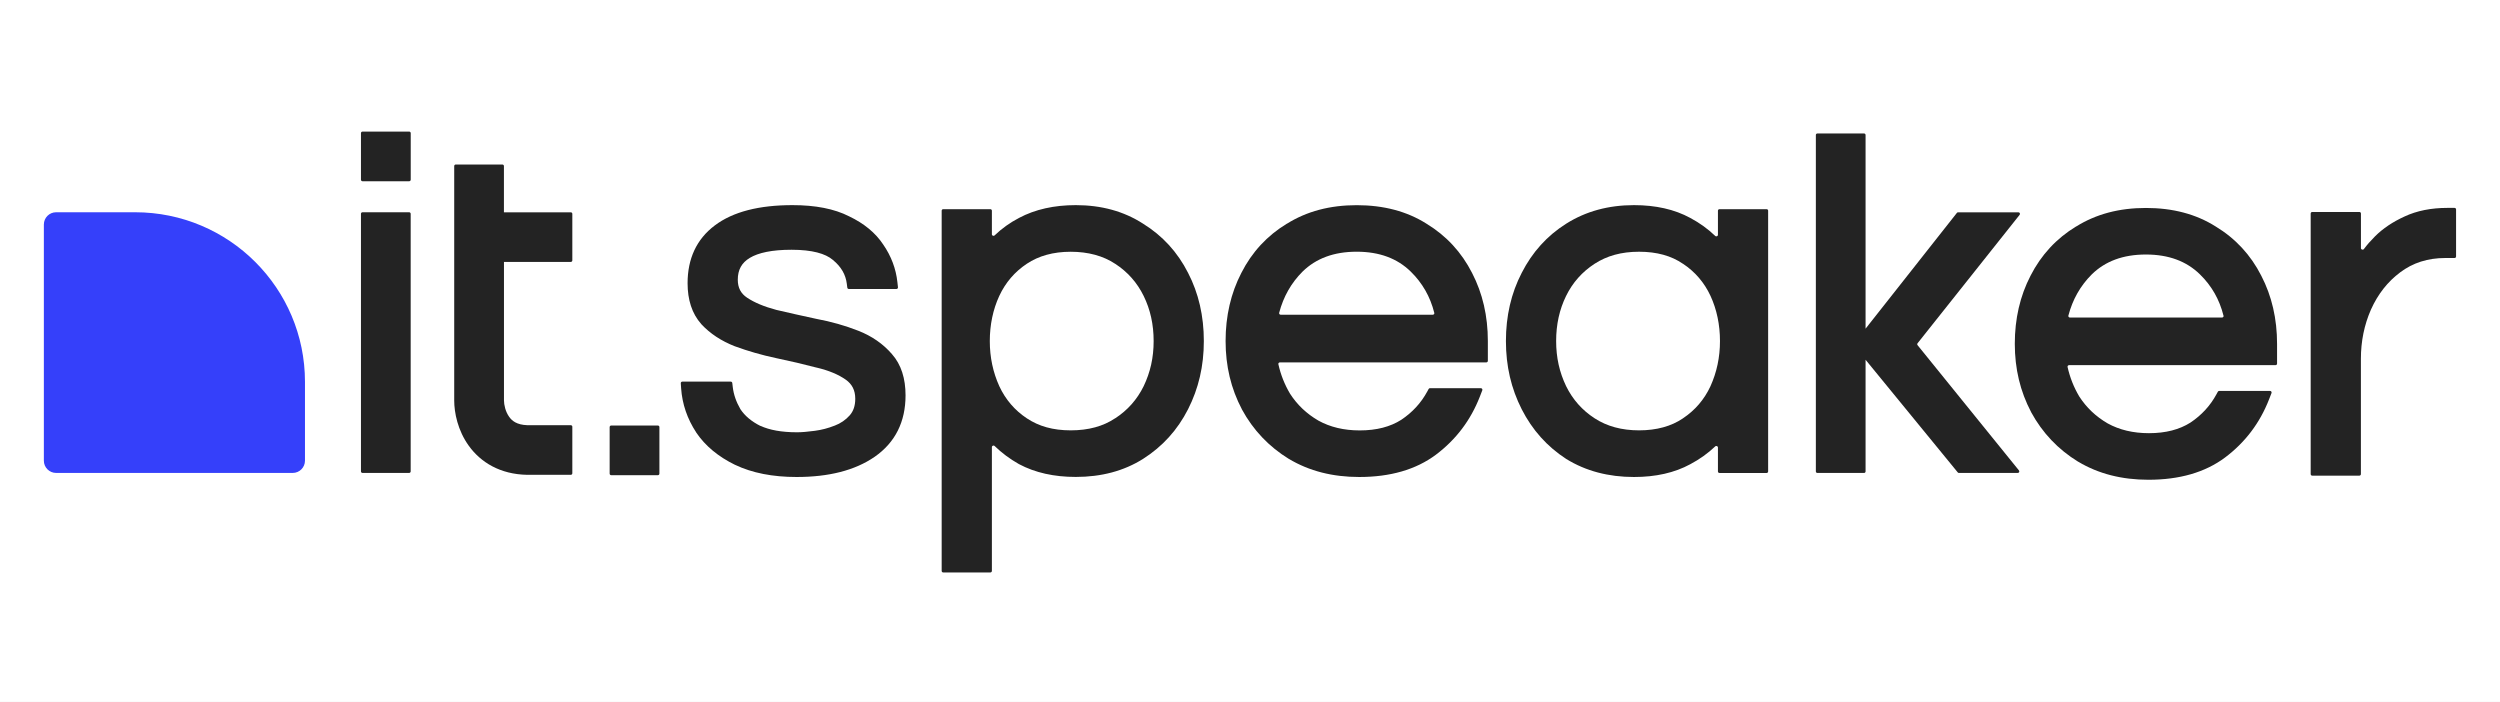
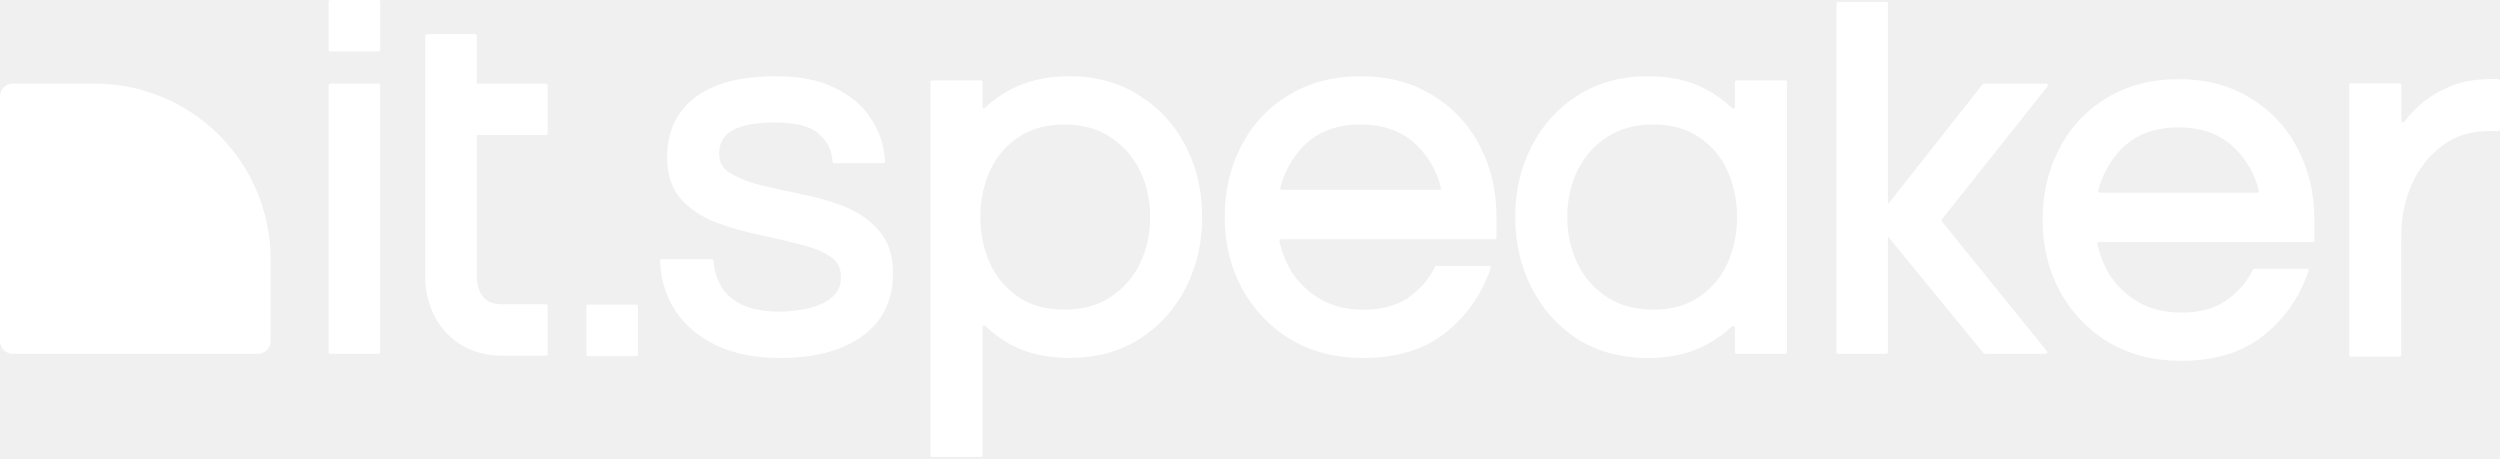
- <svg xmlns="http://www.w3.org/2000/svg" width="114" height="32" viewBox="0 0 114 32" fill="none">
-   <rect width="114" height="32" fill="white" />
-   <g clip-path="url(#clip0_665_2)">
-     <path d="M2.559 9.679H6.161C10.44 9.679 13.907 13.142 13.907 17.412V21.007C13.907 21.317 13.656 21.566 13.348 21.566H2.559C2.25 21.566 2 21.315 2 21.007V10.238C2 9.928 2.251 9.679 2.559 9.679Z" fill="#3540FA" />
-     <path fill-rule="evenodd" clip-rule="evenodd" d="M107.588 9.666C107.628 9.666 107.659 9.697 107.659 9.736V11.314C107.659 11.384 107.752 11.413 107.793 11.357C107.939 11.162 108.108 10.97 108.299 10.779C108.662 10.416 109.113 10.116 109.643 9.874C110.208 9.609 110.864 9.48 111.599 9.48H111.926C111.966 9.48 111.997 9.511 111.997 9.55V11.695C111.997 11.735 111.966 11.765 111.926 11.765H111.506C110.704 11.765 110.024 11.986 109.449 12.418C108.877 12.846 108.433 13.41 108.115 14.118C107.81 14.814 107.657 15.562 107.657 16.364V21.619C107.657 21.659 107.626 21.69 107.586 21.69H105.438C105.398 21.69 105.367 21.659 105.367 21.619V9.736C105.367 9.697 105.4 9.666 105.438 9.666H107.586H107.588Z" fill="#232323" />
-     <path fill-rule="evenodd" clip-rule="evenodd" d="M94.674 10.325C93.772 10.872 93.078 11.623 92.594 12.57C92.112 13.499 91.875 14.539 91.875 15.678C91.875 16.818 92.121 17.845 92.619 18.791V18.794C93.133 19.739 93.849 20.494 94.765 21.055H94.769C95.691 21.607 96.76 21.877 97.969 21.877C99.375 21.877 100.551 21.545 101.468 20.858C102.384 20.169 103.05 19.285 103.469 18.211L103.581 17.923C103.598 17.876 103.565 17.826 103.515 17.826H101.195C101.169 17.826 101.145 17.84 101.133 17.864L101.072 17.976C100.79 18.498 100.394 18.93 99.881 19.272C99.385 19.586 98.761 19.753 97.993 19.753C97.27 19.753 96.645 19.602 96.111 19.308C95.571 18.995 95.139 18.584 94.812 18.076C94.566 17.66 94.388 17.213 94.281 16.735C94.271 16.692 94.306 16.651 94.35 16.651H103.763C103.803 16.651 103.834 16.62 103.834 16.581V15.68C103.834 14.539 103.596 13.501 103.114 12.572C102.632 11.625 101.938 10.875 101.036 10.329C100.141 9.762 99.077 9.483 97.855 9.483C96.633 9.483 95.583 9.762 94.676 10.327L94.674 10.325ZM101.394 14.393C101.405 14.438 101.372 14.479 101.326 14.479H94.386C94.34 14.479 94.307 14.436 94.318 14.391C94.512 13.652 94.868 13.027 95.387 12.51C95.998 11.913 96.81 11.606 97.852 11.606C98.893 11.606 99.706 11.913 100.317 12.511C100.849 13.03 101.207 13.654 101.391 14.393H101.394Z" fill="#232323" />
-     <path fill-rule="evenodd" clip-rule="evenodd" d="M71.419 10.2C70.548 10.748 69.872 11.497 69.39 12.443C68.908 13.372 68.67 14.412 68.67 15.553C68.67 16.694 68.91 17.716 69.39 18.662C69.872 19.607 70.548 20.363 71.418 20.927H71.419L71.423 20.93C72.314 21.48 73.347 21.751 74.511 21.751C75.496 21.751 76.356 21.561 77.079 21.167C77.503 20.942 77.882 20.671 78.214 20.356C78.26 20.313 78.338 20.344 78.338 20.408V21.497C78.338 21.537 78.369 21.568 78.408 21.568H80.557C80.596 21.568 80.627 21.537 80.627 21.497V9.609C80.627 9.569 80.596 9.538 80.557 9.538H78.408C78.369 9.538 78.338 9.569 78.338 9.609V10.707C78.338 10.771 78.26 10.803 78.214 10.758C77.882 10.439 77.503 10.166 77.079 9.939C76.356 9.545 75.496 9.354 74.511 9.354C73.347 9.354 72.313 9.635 71.419 10.2ZM76.742 19.076C77.295 18.708 77.713 18.222 77.997 17.612C78.284 16.978 78.431 16.294 78.431 15.551C78.431 14.809 78.284 14.11 77.999 13.492C77.715 12.883 77.296 12.394 76.744 12.027H76.74C76.215 11.666 75.554 11.479 74.742 11.479C73.929 11.479 73.275 11.666 72.714 12.028C72.144 12.398 71.712 12.886 71.412 13.498C71.111 14.113 70.96 14.795 70.96 15.551C70.96 16.307 71.111 16.974 71.414 17.607C71.714 18.217 72.146 18.705 72.714 19.074C73.273 19.437 73.945 19.624 74.742 19.624C75.539 19.624 76.215 19.437 76.74 19.078H76.744L76.742 19.076Z" fill="#232323" />
-     <path fill-rule="evenodd" clip-rule="evenodd" d="M58.684 10.198C57.782 10.745 57.089 11.494 56.607 12.442C56.125 13.372 55.887 14.412 55.887 15.553C55.887 16.694 56.133 17.72 56.631 18.665V18.668C57.145 19.613 57.862 20.368 58.777 20.93H58.781C59.703 21.481 60.773 21.751 61.981 21.751C63.387 21.751 64.563 21.419 65.481 20.732C66.396 20.043 67.063 19.16 67.481 18.086L67.593 17.797C67.61 17.751 67.576 17.701 67.527 17.701H65.207C65.181 17.701 65.157 17.715 65.145 17.739L65.085 17.85C64.802 18.373 64.406 18.804 63.893 19.146C63.398 19.46 62.775 19.627 62.005 19.627C61.282 19.627 60.657 19.476 60.123 19.182C59.583 18.869 59.151 18.459 58.824 17.95C58.578 17.534 58.4 17.087 58.294 16.61C58.283 16.567 58.318 16.525 58.362 16.525H67.775C67.815 16.525 67.846 16.494 67.846 16.455V15.554C67.846 14.413 67.608 13.375 67.126 12.446C66.644 11.499 65.951 10.75 65.049 10.201C64.153 9.634 63.09 9.356 61.867 9.356C60.645 9.356 59.595 9.634 58.686 10.2L58.684 10.198ZM65.405 14.266C65.415 14.31 65.382 14.351 65.336 14.351H58.399C58.352 14.351 58.319 14.309 58.33 14.264C58.524 13.525 58.881 12.899 59.399 12.382C60.01 11.786 60.822 11.478 61.864 11.478C62.905 11.478 63.718 11.786 64.329 12.384C64.859 12.903 65.219 13.527 65.403 14.266H65.405Z" fill="#232323" />
-     <path fill-rule="evenodd" clip-rule="evenodd" d="M45.159 9.538C45.199 9.538 45.23 9.569 45.23 9.609V10.683C45.23 10.746 45.309 10.779 45.354 10.734C45.681 10.42 46.053 10.154 46.468 9.937C47.206 9.545 48.072 9.354 49.056 9.354C50.22 9.354 51.246 9.633 52.124 10.2C53.011 10.748 53.696 11.497 54.176 12.443C54.658 13.372 54.895 14.412 54.895 15.551C54.895 16.691 54.656 17.715 54.176 18.66C53.694 19.607 53.009 20.363 52.124 20.925C51.246 21.478 50.22 21.748 49.056 21.748C48.07 21.748 47.204 21.557 46.466 21.164H46.462L46.459 21.16C46.047 20.927 45.679 20.653 45.354 20.337C45.307 20.293 45.23 20.325 45.23 20.389V26.034C45.23 26.073 45.199 26.104 45.159 26.104H43.011C42.971 26.104 42.94 26.073 42.94 26.034V9.609C42.94 9.569 42.971 9.538 43.011 9.538H45.159ZM50.854 19.074H50.85C50.308 19.437 49.638 19.624 48.826 19.624C48.013 19.624 47.368 19.437 46.824 19.076C46.271 18.708 45.853 18.222 45.569 17.612C45.281 16.978 45.135 16.294 45.135 15.553C45.135 14.812 45.281 14.111 45.567 13.494C45.851 12.884 46.27 12.396 46.822 12.028C47.364 11.668 48.027 11.48 48.824 11.48C49.621 11.48 50.306 11.668 50.849 12.028H50.852C51.422 12.4 51.854 12.888 52.153 13.499C52.455 14.115 52.606 14.797 52.606 15.553C52.606 16.309 52.455 16.976 52.152 17.608C51.852 18.218 51.42 18.706 50.852 19.076L50.854 19.074Z" fill="#232323" />
-     <path fill-rule="evenodd" clip-rule="evenodd" d="M34.679 19.425C34.259 19.215 33.96 18.957 33.764 18.66C33.569 18.325 33.454 17.99 33.414 17.651L33.392 17.464C33.388 17.428 33.357 17.402 33.321 17.402H31.114C31.073 17.402 31.04 17.436 31.044 17.478L31.059 17.704C31.109 18.428 31.34 19.1 31.748 19.72V19.724C32.164 20.337 32.757 20.825 33.514 21.195H33.516C34.299 21.569 35.239 21.751 36.325 21.751C37.785 21.751 38.981 21.454 39.885 20.83C40.825 20.177 41.293 19.23 41.293 18.029C41.293 17.265 41.097 16.625 40.672 16.146C40.27 15.68 39.758 15.326 39.138 15.082C38.539 14.847 37.902 14.666 37.229 14.541C36.59 14.403 35.982 14.268 35.404 14.132C34.845 13.984 34.402 13.797 34.068 13.575C33.784 13.386 33.643 13.125 33.643 12.755C33.643 12.3 33.822 11.982 34.19 11.76C34.58 11.525 35.201 11.389 36.093 11.389C37.038 11.389 37.64 11.564 37.976 11.85H37.978L37.979 11.853C38.36 12.164 38.561 12.522 38.613 12.931L38.637 13.116C38.642 13.152 38.671 13.178 38.707 13.178H40.876C40.919 13.178 40.952 13.142 40.947 13.099L40.921 12.864C40.854 12.25 40.639 11.68 40.277 11.154C39.923 10.616 39.398 10.188 38.721 9.865C38.041 9.518 37.174 9.354 36.139 9.354C34.624 9.354 33.428 9.65 32.591 10.283C31.762 10.908 31.354 11.798 31.354 12.915C31.354 13.668 31.552 14.299 31.977 14.776L31.978 14.78C32.38 15.213 32.891 15.548 33.507 15.79H33.511L33.514 15.792C34.109 16.01 34.734 16.191 35.39 16.33C36.044 16.467 36.661 16.611 37.236 16.763H37.239H37.242C37.8 16.895 38.237 17.081 38.568 17.314C38.855 17.517 39 17.796 39 18.184C39 18.51 38.911 18.753 38.749 18.938C38.566 19.146 38.337 19.304 38.057 19.411H38.055H38.053C37.769 19.524 37.47 19.603 37.156 19.645C36.826 19.689 36.557 19.712 36.346 19.712C35.636 19.712 35.086 19.608 34.678 19.419L34.679 19.425Z" fill="#232323" />
-     <path fill-rule="evenodd" clip-rule="evenodd" d="M16.53 9.679C16.491 9.679 16.46 9.71 16.46 9.75V21.495C16.46 21.535 16.491 21.566 16.53 21.566H18.656C18.696 21.566 18.727 21.535 18.727 21.495V9.75C18.727 9.71 18.696 9.679 18.656 9.679H16.53Z" fill="#232323" />
-     <path d="M18.658 6H16.53C16.491 6 16.46 6.032 16.46 6.07V8.194C16.46 8.233 16.491 8.265 16.53 8.265H18.658C18.697 8.265 18.729 8.233 18.729 8.194V6.07C18.729 6.032 18.697 6 18.658 6Z" fill="#232323" />
-     <path d="M29.999 19.404H27.871C27.832 19.404 27.8 19.435 27.8 19.474V21.598C27.8 21.637 27.832 21.669 27.871 21.669H29.999C30.038 21.669 30.069 21.637 30.069 21.598V19.474C30.069 19.435 30.038 19.404 29.999 19.404Z" fill="#232323" />
-     <path fill-rule="evenodd" clip-rule="evenodd" d="M26.027 11.944C26.067 11.944 26.098 11.913 26.098 11.874V9.751C26.098 9.712 26.067 9.681 26.027 9.681H22.979V7.572C22.979 7.533 22.948 7.502 22.908 7.502H20.782C20.743 7.502 20.712 7.533 20.712 7.572V18.256C20.712 18.815 20.87 19.627 21.38 20.332C21.92 21.079 22.802 21.629 24.039 21.652C24.039 21.652 24.041 21.652 24.043 21.652H26.027C26.067 21.652 26.098 21.621 26.098 21.581V19.459C26.098 19.419 26.067 19.389 26.027 19.389H24.048C24.048 19.389 24.044 19.389 24.043 19.389C23.556 19.371 23.344 19.184 23.22 19.011C23.048 18.773 22.981 18.454 22.981 18.256V11.944H26.029H26.027Z" fill="#232323" />
-     <path fill-rule="evenodd" clip-rule="evenodd" d="M85.07 14.986V6.156C85.07 6.117 85.039 6.086 85 6.086H82.874C82.834 6.086 82.803 6.117 82.803 6.156V21.497C82.803 21.537 82.834 21.567 82.874 21.567H85C85.039 21.567 85.07 21.537 85.07 21.497V16.405L89.274 21.542C89.288 21.559 89.308 21.567 89.329 21.567H92.009C92.07 21.567 92.102 21.499 92.064 21.452L87.441 15.74C87.42 15.714 87.42 15.678 87.441 15.653L92.095 9.796C92.131 9.75 92.099 9.681 92.04 9.681H89.289C89.267 9.681 89.246 9.691 89.234 9.708L85.07 14.988V14.986Z" fill="#232323" />
+ <svg xmlns="http://www.w3.org/2000/svg" width="289" height="53" viewBox="0 0 289 53" fill="none">
+   <mask id="mask0_313_16403" style="mask-type:luminance" maskUnits="userSpaceOnUse" x="0" y="0" width="289" height="53">
+     <path d="M289 0H0V52.824H289V0Z" fill="white" style="fill:white;fill-opacity:1;" />
+   </mask>
+   <g mask="url(#mask0_313_16403)">
+     <path d="M1.47 9.666H10.931C22.174 9.666 31.283 18.764 31.283 29.983V39.428C31.283 40.241 30.623 40.896 29.813 40.896H1.47C0.656 40.896 0 40.236 0 39.428V11.134C0 10.321 0.66 9.666 1.47 9.666Z" fill="white" style="fill:white;fill-opacity:1;" />
+     <path fill-rule="evenodd" clip-rule="evenodd" d="M277.408 9.63C277.514 9.63 277.595 9.712 277.595 9.816V13.96C277.595 14.145 277.839 14.222 277.947 14.073C278.331 13.563 278.775 13.057 279.276 12.556C280.23 11.603 281.415 10.813 282.807 10.177C284.292 9.481 286.015 9.143 287.946 9.143H288.806C288.911 9.143 288.992 9.224 288.992 9.328V14.963C288.992 15.066 288.911 15.148 288.806 15.148H287.702C285.595 15.148 283.808 15.726 282.298 16.863C280.795 17.987 279.628 19.468 278.793 21.328C277.992 23.157 277.59 25.121 277.59 27.229V41.036C277.59 41.14 277.508 41.221 277.403 41.221H271.76C271.655 41.221 271.573 41.14 271.573 41.036V9.816C271.573 9.712 271.66 9.63 271.76 9.63H277.403H277.408Z" fill="white" style="fill:white;fill-opacity:1;" />
+     <path fill-rule="evenodd" clip-rule="evenodd" d="M243.48 11.364C241.11 12.8 239.287 14.773 238.017 17.26C236.75 19.703 236.126 22.434 236.126 25.428C236.126 28.421 236.773 31.121 238.08 33.604V33.613C239.432 36.097 241.314 38.079 243.72 39.555H243.729C246.153 41.004 248.961 41.713 252.136 41.713C255.831 41.713 258.92 40.842 261.33 39.036C263.736 37.225 265.486 34.905 266.587 32.083L266.881 31.324C266.926 31.202 266.839 31.071 266.708 31.071H260.612C260.544 31.071 260.481 31.108 260.45 31.171L260.289 31.464C259.548 32.837 258.508 33.97 257.161 34.868C255.858 35.695 254.217 36.133 252.199 36.133C250.3 36.133 248.658 35.735 247.256 34.963C245.836 34.142 244.701 33.063 243.842 31.726C243.195 30.633 242.729 29.46 242.449 28.204C242.422 28.091 242.512 27.983 242.63 27.983H267.359C267.464 27.983 267.546 27.902 267.546 27.798V25.433C267.546 22.434 266.92 19.708 265.654 17.265C264.388 14.777 262.564 12.809 260.195 11.373C257.843 9.883 255.049 9.152 251.838 9.152C248.627 9.152 245.868 9.883 243.484 11.369L243.48 11.364ZM261.135 22.051C261.164 22.168 261.077 22.277 260.957 22.277H242.725C242.602 22.277 242.517 22.164 242.544 22.046C243.055 20.105 243.991 18.462 245.352 17.102C246.958 15.536 249.092 14.728 251.829 14.728C254.565 14.728 256.7 15.536 258.306 17.107C259.703 18.471 260.644 20.109 261.127 22.051H261.135Z" fill="white" style="fill:white;fill-opacity:1;" />
+     <path fill-rule="evenodd" clip-rule="evenodd" d="M182.384 11.034C180.095 12.475 178.318 14.443 177.051 16.926C175.785 19.369 175.161 22.1 175.161 25.098C175.161 28.096 175.79 30.782 177.051 33.266C178.318 35.749 180.095 37.735 182.379 39.216H182.384L182.393 39.225C184.735 40.67 187.449 41.383 190.506 41.383C193.093 41.383 195.355 40.882 197.254 39.848C198.367 39.257 199.362 38.543 200.234 37.717C200.357 37.604 200.56 37.686 200.56 37.853V40.715C200.56 40.819 200.641 40.9 200.746 40.9H206.39C206.494 40.9 206.575 40.819 206.575 40.715V9.481C206.575 9.377 206.494 9.296 206.39 9.296H200.746C200.641 9.296 200.56 9.377 200.56 9.481V12.366C200.56 12.533 200.357 12.619 200.234 12.502C199.362 11.662 198.367 10.944 197.254 10.348C195.355 9.314 193.093 8.813 190.506 8.813C187.449 8.813 184.731 9.549 182.384 11.034ZM196.368 34.354C197.82 33.388 198.919 32.11 199.665 30.507C200.42 28.841 200.804 27.044 200.804 25.094C200.804 23.143 200.42 21.306 199.669 19.685C198.923 18.082 197.824 16.8 196.372 15.834H196.363C194.984 14.886 193.247 14.393 191.112 14.393C188.978 14.393 187.259 14.886 185.785 15.838C184.288 16.809 183.152 18.091 182.366 19.698C181.574 21.315 181.176 23.107 181.176 25.094C181.176 27.08 181.574 28.832 182.37 30.493C183.157 32.096 184.292 33.378 185.785 34.349C187.254 35.302 189.018 35.794 191.112 35.794C193.206 35.794 194.984 35.302 196.363 34.358H196.372L196.368 34.354Z" fill="white" style="fill:white;fill-opacity:1;" />
+     <path fill-rule="evenodd" clip-rule="evenodd" d="M148.925 11.029C146.556 12.465 144.733 14.433 143.467 16.926C142.2 19.368 141.576 22.1 141.576 25.098C141.576 28.096 142.223 30.791 143.53 33.274V33.283C144.882 35.766 146.764 37.748 149.17 39.225H149.179C151.603 40.674 154.411 41.383 157.586 41.383C161.281 41.383 164.37 40.511 166.781 38.705C169.187 36.895 170.937 34.574 172.036 31.752L172.33 30.994C172.375 30.872 172.285 30.741 172.158 30.741H166.062C165.994 30.741 165.931 30.777 165.899 30.84L165.741 31.134C164.999 32.507 163.959 33.64 162.611 34.538C161.309 35.364 159.671 35.802 157.65 35.802C155.75 35.802 154.109 35.405 152.706 34.633C151.286 33.811 150.151 32.732 149.292 31.396C148.645 30.303 148.179 29.129 147.899 27.874C147.872 27.761 147.962 27.653 148.08 27.653H172.809C172.913 27.653 172.995 27.572 172.995 27.468V25.102C172.995 22.104 172.371 19.377 171.104 16.935C169.838 14.447 168.015 12.479 165.646 11.038C163.294 9.548 160.499 8.817 157.288 8.817C154.077 8.817 151.318 9.548 148.93 11.034L148.925 11.029ZM166.582 21.716C166.609 21.833 166.523 21.942 166.401 21.942H148.175C148.053 21.942 147.967 21.829 147.994 21.712C148.505 19.77 149.441 18.127 150.802 16.768C152.408 15.201 154.543 14.393 157.279 14.393C160.015 14.393 162.15 15.201 163.755 16.772C165.148 18.136 166.093 19.775 166.577 21.716H166.582Z" fill="white" style="fill:white;fill-opacity:1;" />
+     <path fill-rule="evenodd" clip-rule="evenodd" d="M113.391 9.296C113.495 9.296 113.577 9.377 113.577 9.481V12.303C113.577 12.47 113.785 12.556 113.902 12.438C114.762 11.612 115.738 10.913 116.828 10.344C118.769 9.314 121.043 8.813 123.63 8.813C126.688 8.813 129.383 9.545 131.69 11.034C134.019 12.475 135.819 14.443 137.081 16.926C138.347 19.369 138.971 22.1 138.971 25.094C138.971 28.087 138.342 30.778 137.081 33.261C135.814 35.749 134.014 37.735 131.69 39.212C129.383 40.665 126.688 41.374 123.63 41.374C121.039 41.374 118.764 40.873 116.824 39.839H116.815L116.806 39.83C115.725 39.216 114.757 38.498 113.902 37.668C113.78 37.55 113.577 37.636 113.577 37.803V52.634C113.577 52.738 113.495 52.819 113.391 52.819H107.747C107.643 52.819 107.562 52.738 107.562 52.634V9.481C107.562 9.377 107.643 9.296 107.747 9.296H113.391ZM128.352 34.349H128.343C126.918 35.302 125.159 35.794 123.024 35.794C120.89 35.794 119.194 35.302 117.765 34.354C116.313 33.388 115.214 32.11 114.468 30.507C113.712 28.841 113.328 27.044 113.328 25.098C113.328 23.152 113.712 21.31 114.463 19.689C115.209 18.087 116.308 16.805 117.76 15.838C119.185 14.89 120.926 14.398 123.02 14.398C125.114 14.398 126.914 14.89 128.339 15.838H128.347C129.844 16.813 130.98 18.096 131.767 19.703C132.558 21.319 132.956 23.111 132.956 25.098C132.956 27.085 132.558 28.837 131.762 30.498C130.975 32.101 129.84 33.383 128.347 34.354L128.352 34.349Z" fill="white" style="fill:white;fill-opacity:1;" />
+     <path fill-rule="evenodd" clip-rule="evenodd" d="M85.857 35.27C84.754 34.719 83.967 34.042 83.451 33.261C82.94 32.381 82.637 31.5 82.533 30.611L82.474 30.119C82.465 30.024 82.384 29.956 82.289 29.956H76.491C76.382 29.956 76.296 30.047 76.305 30.155L76.346 30.751C76.477 32.652 77.083 34.417 78.155 36.047V36.056C79.249 37.668 80.805 38.95 82.795 39.921H82.8C84.858 40.905 87.327 41.383 90.181 41.383C94.016 41.383 97.159 40.602 99.534 38.964C102.003 37.248 103.233 34.76 103.233 31.604C103.233 29.595 102.718 27.916 101.6 26.656C100.547 25.432 99.199 24.502 97.571 23.861C95.997 23.243 94.323 22.768 92.555 22.439C90.877 22.078 89.281 21.721 87.761 21.364C86.291 20.976 85.129 20.484 84.251 19.901C83.505 19.405 83.134 18.719 83.134 17.748C83.134 16.552 83.605 15.716 84.573 15.134C85.595 14.515 87.227 14.159 89.57 14.159C92.053 14.159 93.636 14.619 94.518 15.369H94.523L94.527 15.378C95.526 16.195 96.056 17.134 96.191 18.209L96.255 18.696C96.268 18.791 96.345 18.859 96.44 18.859H102.139C102.251 18.859 102.338 18.764 102.324 18.651L102.256 18.032C102.08 16.421 101.515 14.922 100.565 13.54C99.633 12.127 98.254 11.003 96.476 10.154C94.69 9.242 92.41 8.813 89.692 8.813C85.712 8.813 82.569 9.59 80.371 11.251C78.191 12.895 77.12 15.233 77.12 18.168C77.12 20.145 77.639 21.802 78.757 23.057L78.761 23.067C79.815 24.204 81.158 25.085 82.777 25.721H82.786L82.795 25.726C84.36 26.299 86.002 26.773 87.725 27.139C89.444 27.5 91.063 27.879 92.573 28.277H92.582H92.591C94.056 28.624 95.205 29.112 96.074 29.726C96.829 30.259 97.209 30.99 97.209 32.01C97.209 32.868 96.974 33.505 96.549 33.992C96.069 34.539 95.468 34.954 94.73 35.234H94.726H94.722C93.975 35.532 93.188 35.74 92.365 35.848C91.497 35.965 90.791 36.024 90.235 36.024C88.372 36.024 86.924 35.753 85.853 35.257L85.857 35.27Z" fill="white" style="fill:white;fill-opacity:1;" />
+     <path fill-rule="evenodd" clip-rule="evenodd" d="M38.176 9.666C38.072 9.666 37.99 9.748 37.99 9.851V40.71C37.99 40.814 38.072 40.896 38.176 40.896H43.761C43.865 40.896 43.947 40.814 43.947 40.71V9.851C43.947 9.748 43.865 9.666 43.761 9.666H38.176Z" fill="white" style="fill:white;fill-opacity:1;" />
+     <path d="M43.766 0H38.176C38.073 0 37.99 0.083 37.99 0.185V5.765C37.99 5.868 38.073 5.951 38.176 5.951H43.766C43.868 5.951 43.951 5.868 43.951 5.765V0.185C43.951 0.083 43.868 0 43.766 0Z" fill="white" style="fill:white;fill-opacity:1;" />
+     <path d="M73.561 35.215H67.971C67.868 35.215 67.785 35.298 67.785 35.401V40.981C67.785 41.083 67.868 41.166 67.971 41.166H73.561C73.663 41.166 73.746 41.083 73.746 40.981V35.401C73.746 35.298 73.663 35.215 73.561 35.215Z" fill="white" style="fill:white;fill-opacity:1;" />
+     <path fill-rule="evenodd" clip-rule="evenodd" d="M63.127 15.617C63.231 15.617 63.312 15.536 63.312 15.432V9.856C63.312 9.752 63.231 9.671 63.127 9.671H55.117V4.131C55.117 4.027 55.036 3.946 54.932 3.946H49.347C49.243 3.946 49.161 4.027 49.161 4.131V32.2C49.161 33.667 49.577 35.803 50.916 37.654C52.336 39.618 54.652 41.063 57.903 41.121H57.912H63.127C63.231 41.121 63.312 41.04 63.312 40.936V35.361C63.312 35.257 63.231 35.175 63.127 35.175H57.926H57.912C56.633 35.13 56.076 34.638 55.751 34.182C55.298 33.559 55.122 32.719 55.122 32.2V15.617H63.131H63.127Z" fill="white" style="fill:white;fill-opacity:1;" />
+     <path fill-rule="evenodd" clip-rule="evenodd" d="M218.248 23.608V0.411C218.248 0.307 218.167 0.226 218.063 0.226H212.477C212.373 0.226 212.292 0.307 212.292 0.411V40.715C212.292 40.819 212.373 40.9 212.477 40.9H218.063C218.167 40.9 218.248 40.819 218.248 40.715V27.337L229.293 40.832C229.329 40.877 229.383 40.9 229.437 40.9H236.479C236.637 40.9 236.723 40.72 236.624 40.598L224.476 25.59C224.422 25.523 224.422 25.428 224.476 25.36L236.705 9.973C236.8 9.851 236.714 9.671 236.56 9.671H229.333C229.274 9.671 229.22 9.698 229.189 9.743L218.248 23.613V23.608Z" fill="white" style="fill:white;fill-opacity:1;" />
  </g>
-   <defs>
-     <clipPath id="clip0_665_2">
-       <rect width="110" height="20.106" fill="white" transform="translate(2 6)" />
-     </clipPath>
-   </defs>
</svg>
